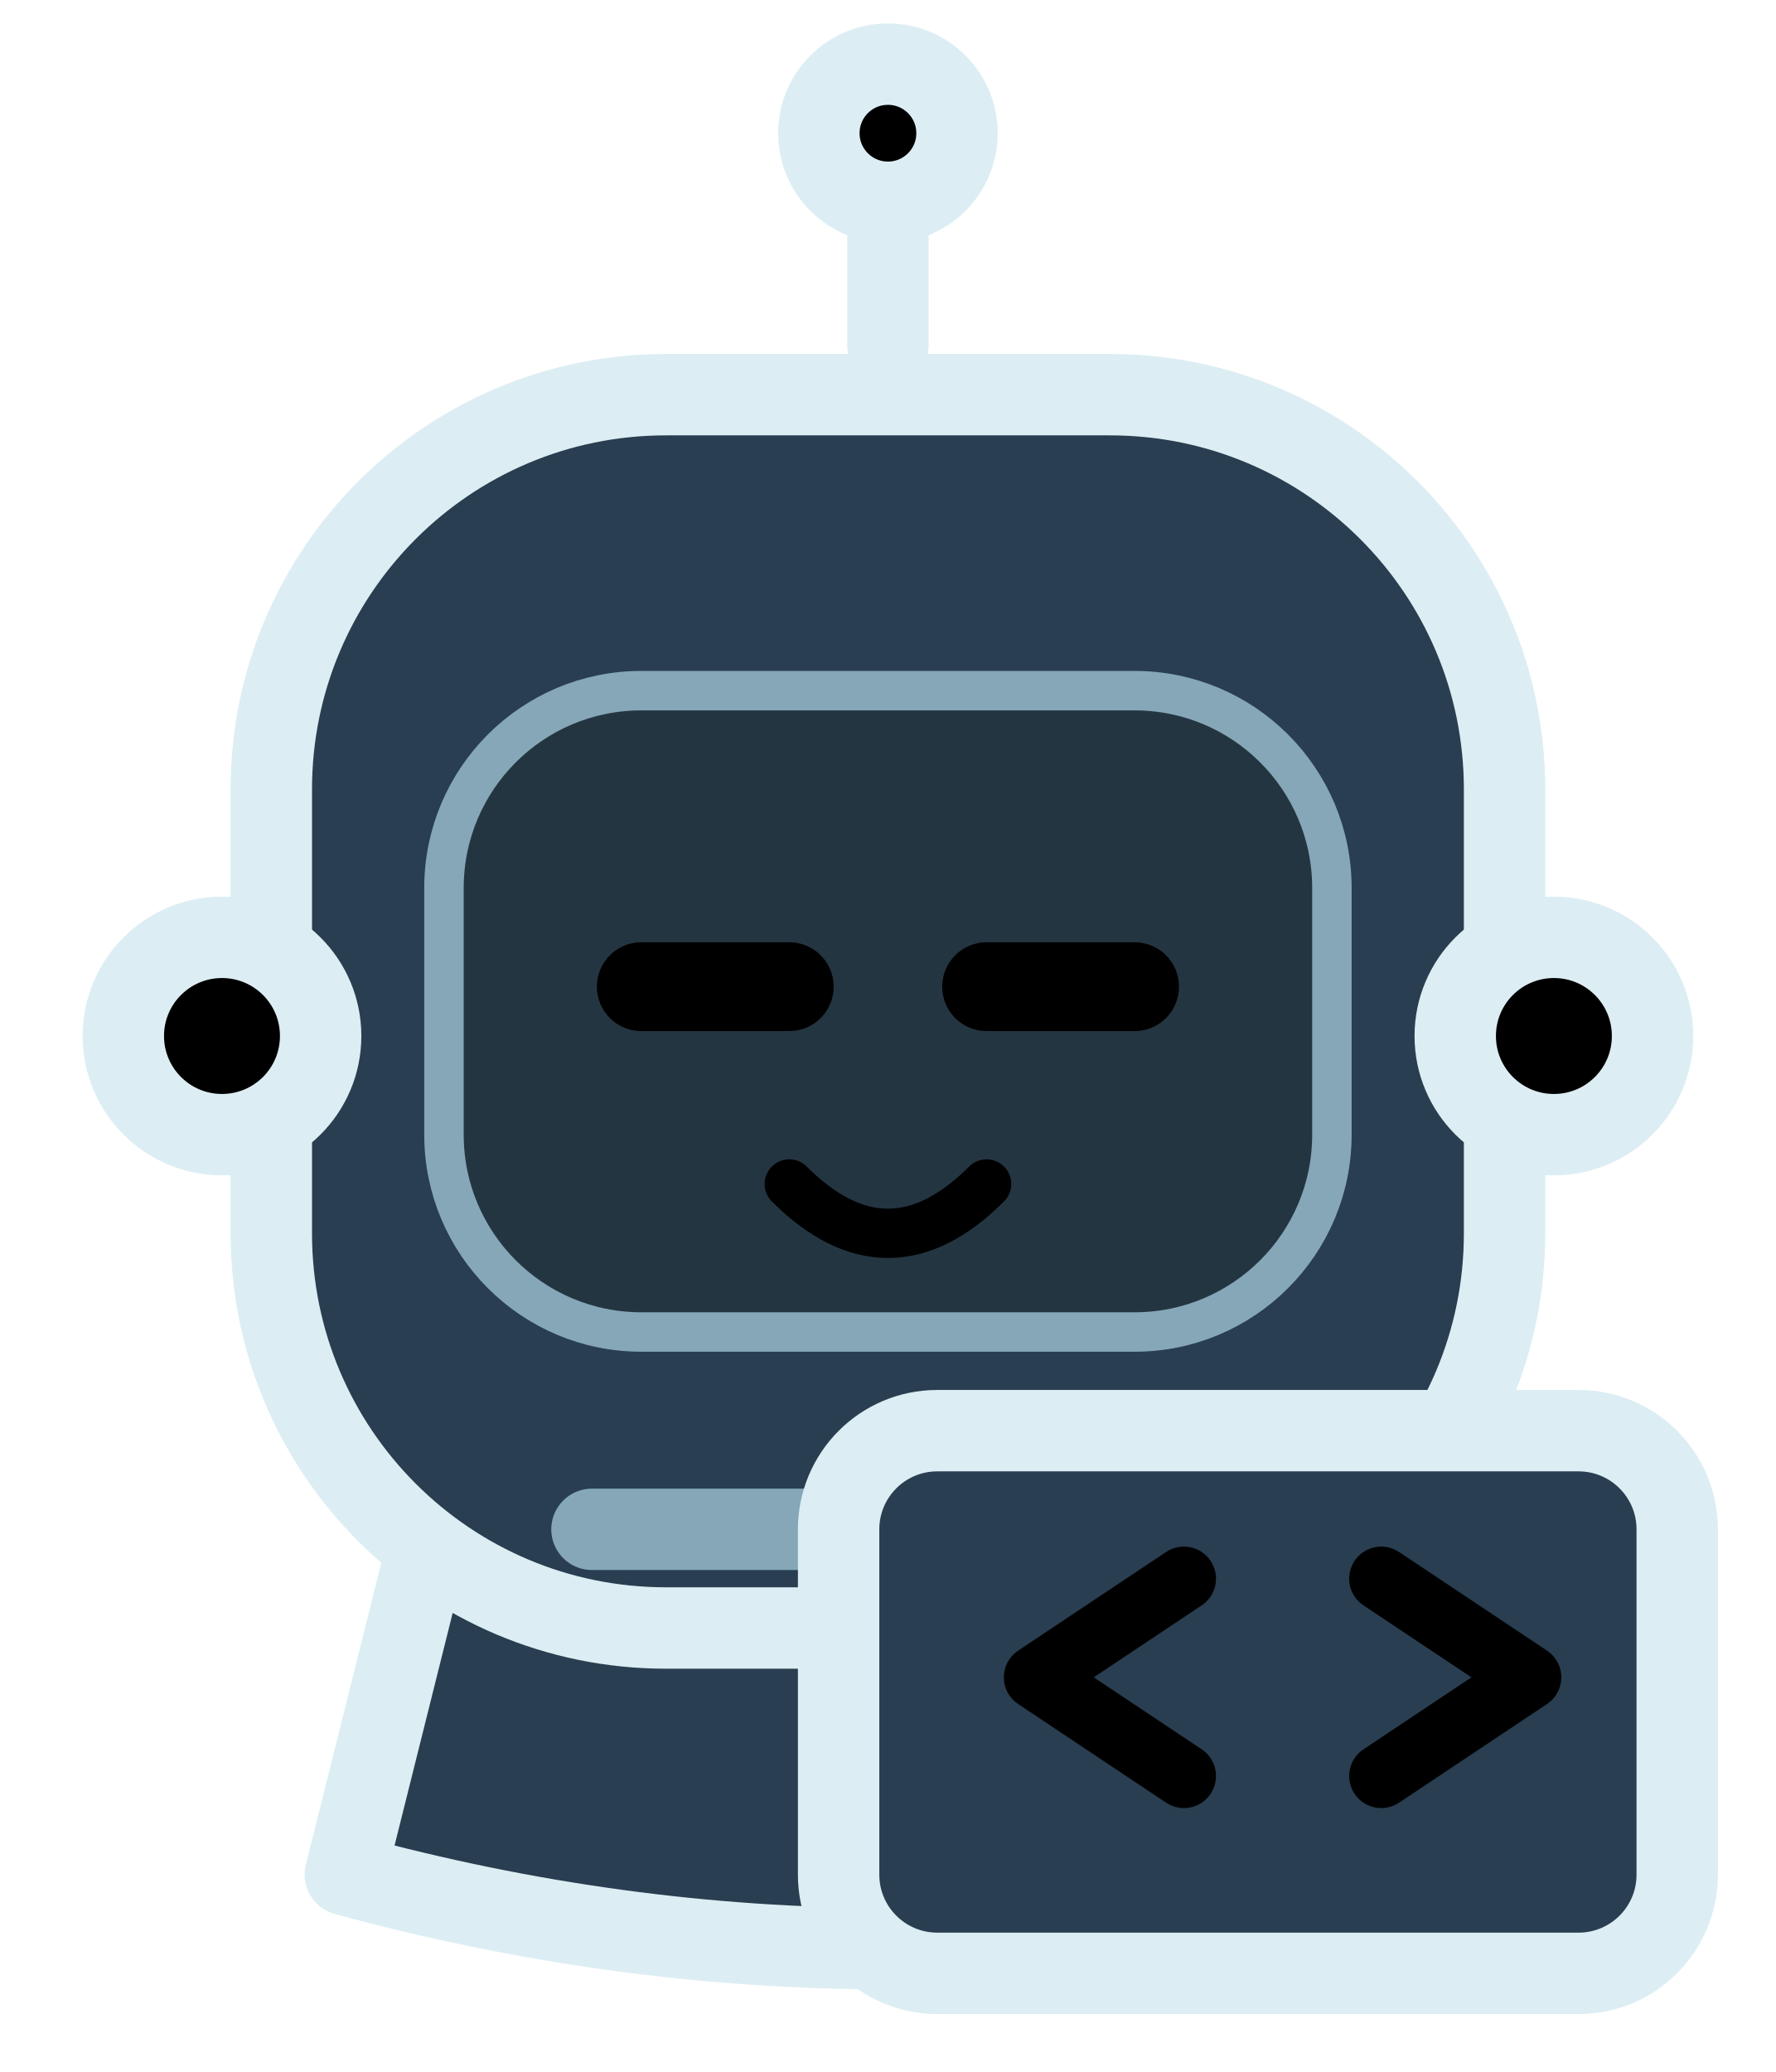
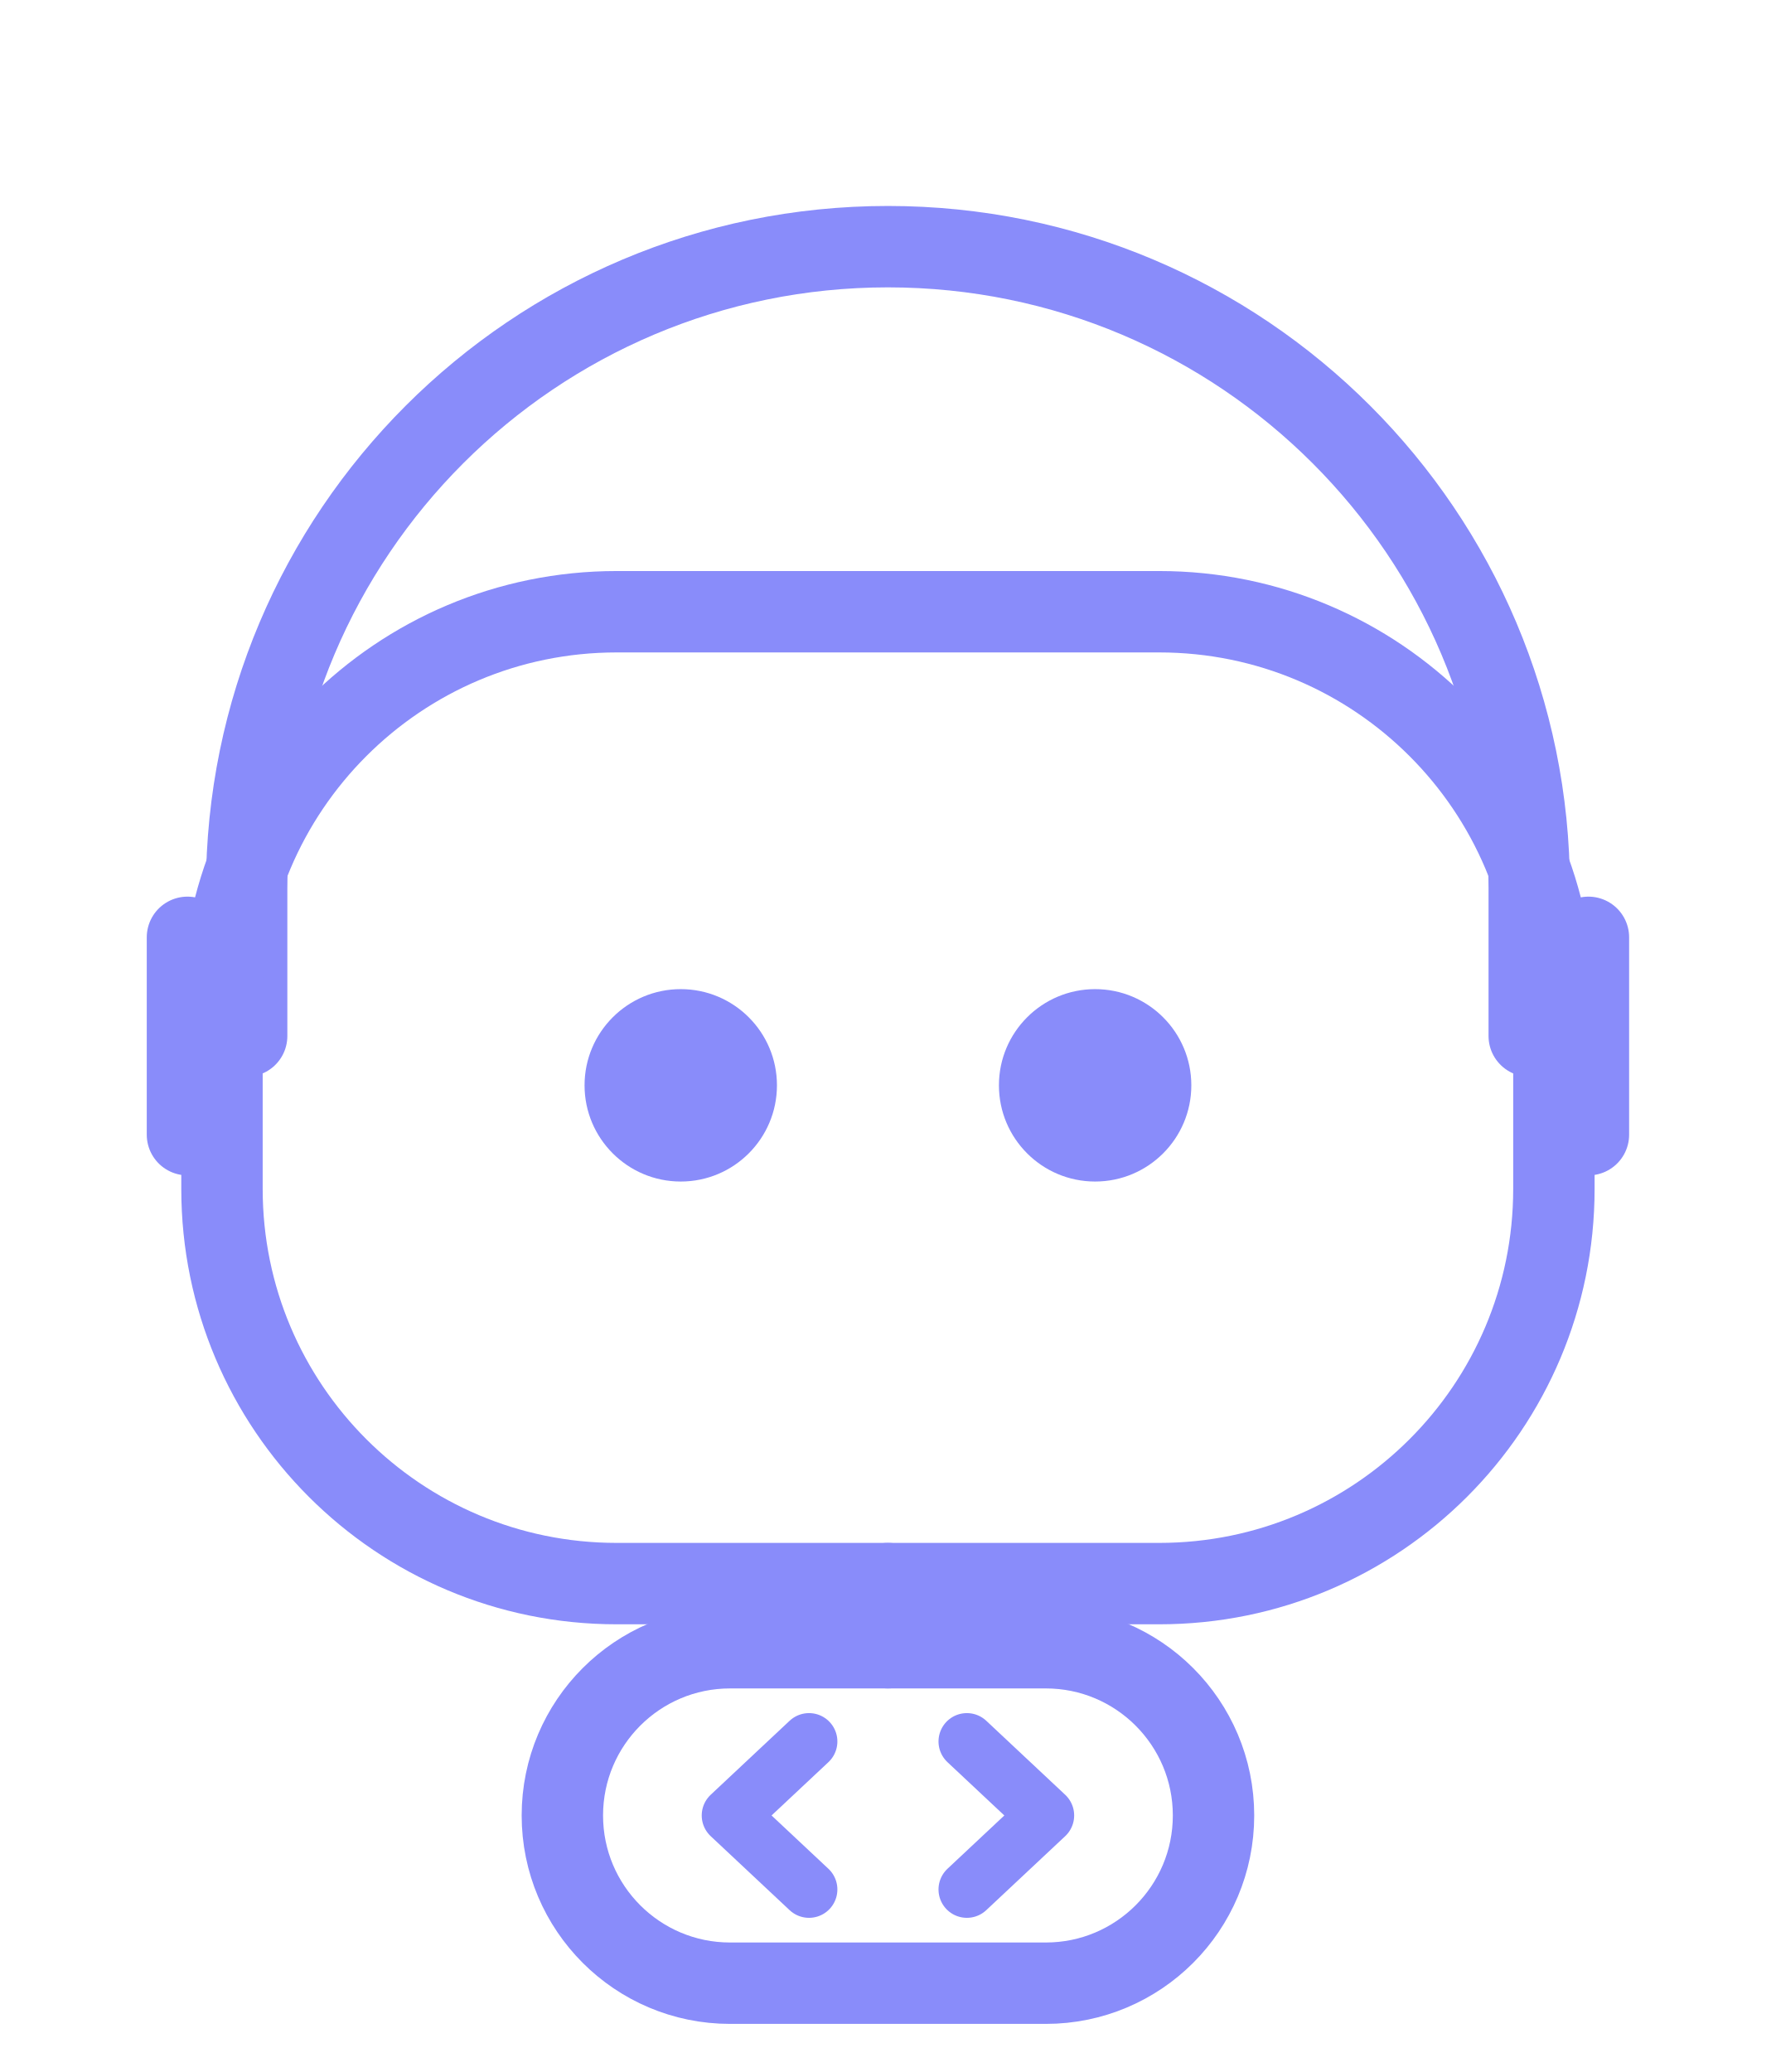
- <svg xmlns="http://www.w3.org/2000/svg" viewBox="0 0 36 42" width="108" height="126" role="img" aria-label="robot-line code variant 1">
-   <g stroke="#DCEEF3" stroke-width="1.65" stroke-linecap="round" stroke-linejoin="round">
-     <path d="M9 30L7 38Q18 41 29 38L27 30" fill="#293E50" />
-     <rect x="5.5" y="8" width="25" height="25" rx="8" fill="#293E50" />
-     <path d="M18 7V3" />
-     <circle cx="18" cy="2.7" r="1.4" fill="currentColor" />
-     <rect x="9" y="14" width="18" height="13" rx="4" fill="#243542" stroke="#85A7B8" stroke-width=".8" />
-     <path d="M12 31H24" stroke="#85A7B8" />
-     <circle cx="4.5" cy="21" r="2" fill="currentColor" />
-     <circle cx="31.5" cy="21" r="2" fill="currentColor" />
-     <g stroke="currentColor" stroke-width="1.8" stroke-linecap="round" fill="none">
-       <path d="M13 20h3m4 0h3" />
-       <path d="M16 24q2 2 4 0" stroke-width="1" />
+ <svg xmlns="http://www.w3.org/2000/svg" viewBox="0 0 36 42" width="108" height="126" color="#898CFA">
+   <g fill="none" stroke="currentColor" stroke-width="1.65" stroke-linecap="round" stroke-linejoin="round">
+     <path d="M5 21v-3a13 13 0 0 1 26 0v3M3.8 23v-4m28.4 4v-4" />
+     <rect x="4.5" y="12.4" width="27" height="19.7" rx="8" />
+     <path d="M18 32.1v1.3" />
+     <rect x="11.4" y="33.4" width="13.2" height="6.8" rx="3.4" />
+     <g stroke-width="1.15">
+       <path d="m16.4 35.3-1.6 1.5 1.6 1.5m3.2-3 1.6 1.5-1.6 1.5" />
    </g>
-     <rect x="17" y="29" width="17" height="11" rx="2" fill="#293E50" />
-     <path d="M24 32l-3 2 3 2m4-4 3 2-3 2" fill="none" stroke="currentColor" stroke-width="1.3" />
+     <g fill="currentColor" stroke="none">
+       <circle cx="13.8" cy="22" r="1.95" />
+       <circle cx="22.2" cy="22" r="1.95" />
+     </g>
  </g>
</svg>
